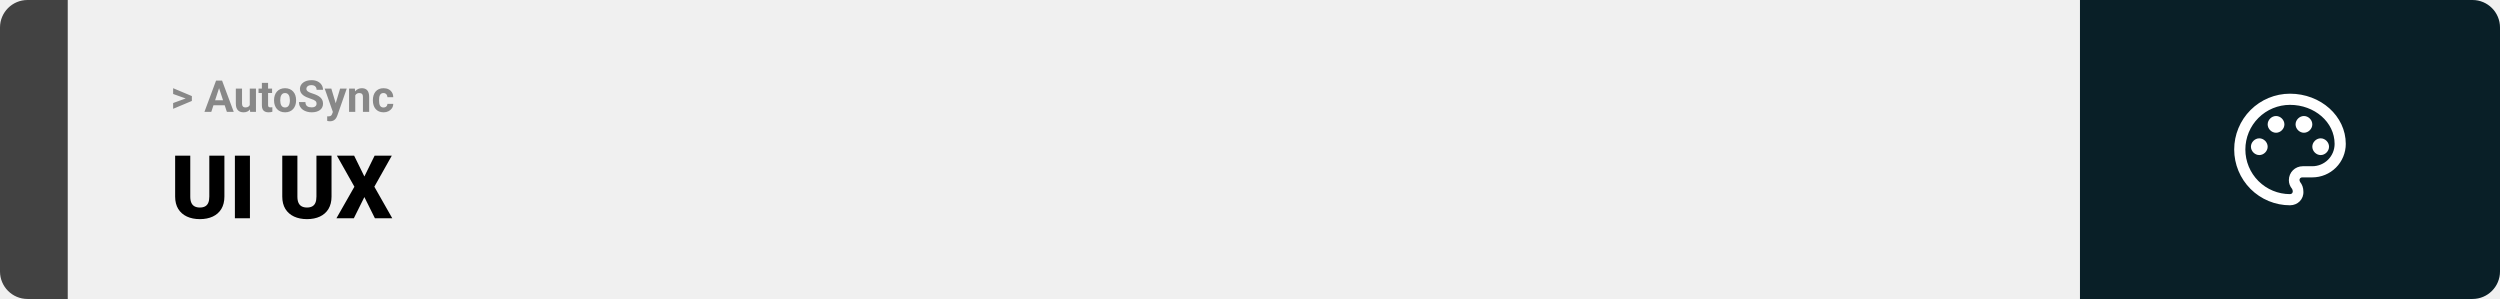
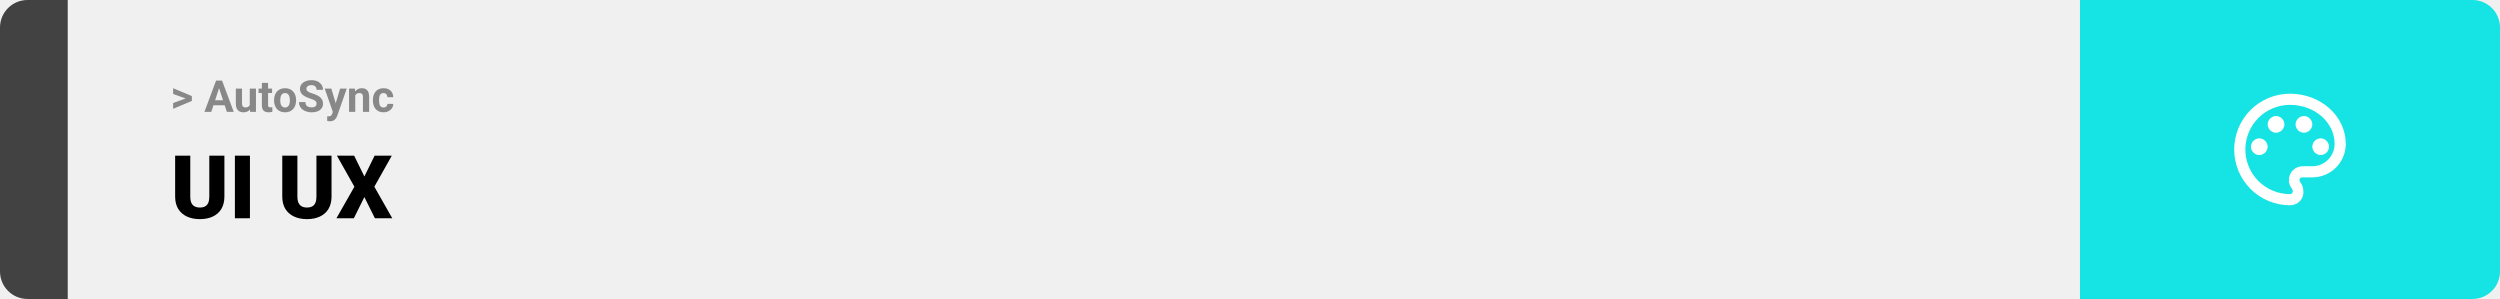
<svg xmlns="http://www.w3.org/2000/svg" width="1363" height="163" viewBox="0 0 1363 163" fill="none">
  <path d="M0 15C0 6.716 6.716 0 15 0H37V163H15C6.716 163 0 156.284 0 148V15Z" fill="#424242" />
  <rect width="1097" height="163" transform="translate(37)" fill="#F0F0F0" />
  <path d="M101.906 53.922L94.394 51.238V48.086L104.602 52.375V54.637L101.906 53.922ZM94.394 56.172L101.918 53.43L104.602 52.785V55.035L94.394 59.324V56.172ZM119.836 46.855L115.195 61H111.457L117.797 43.938H120.176L119.836 46.855ZM123.691 61L119.039 46.855L118.664 43.938H121.066L127.441 61H123.691ZM123.48 54.648V57.402H114.469V54.648H123.48ZM136.172 57.965V48.32H139.547V61H136.371L136.172 57.965ZM136.547 55.363L137.543 55.34C137.543 56.184 137.445 56.969 137.25 57.695C137.055 58.414 136.762 59.039 136.371 59.57C135.98 60.094 135.488 60.504 134.895 60.801C134.301 61.09 133.602 61.234 132.797 61.234C132.18 61.234 131.609 61.148 131.086 60.977C130.57 60.797 130.125 60.52 129.75 60.145C129.383 59.762 129.094 59.273 128.883 58.68C128.68 58.078 128.578 57.355 128.578 56.512V48.32H131.953V56.535C131.953 56.91 131.996 57.227 132.082 57.484C132.176 57.742 132.305 57.953 132.469 58.117C132.633 58.281 132.824 58.398 133.043 58.469C133.27 58.539 133.52 58.574 133.793 58.574C134.488 58.574 135.035 58.434 135.434 58.152C135.84 57.871 136.125 57.488 136.289 57.004C136.461 56.512 136.547 55.965 136.547 55.363ZM148.336 48.32V50.711H140.953V48.32H148.336ZM142.781 45.191H146.156V57.18C146.156 57.547 146.203 57.828 146.297 58.023C146.398 58.219 146.547 58.355 146.742 58.434C146.938 58.504 147.184 58.539 147.48 58.539C147.691 58.539 147.879 58.531 148.043 58.516C148.215 58.492 148.359 58.469 148.477 58.445L148.488 60.93C148.199 61.023 147.887 61.098 147.551 61.152C147.215 61.207 146.844 61.234 146.438 61.234C145.695 61.234 145.047 61.113 144.492 60.871C143.945 60.621 143.523 60.223 143.227 59.676C142.93 59.129 142.781 58.41 142.781 57.52V45.191ZM149.414 54.789V54.543C149.414 53.613 149.547 52.758 149.812 51.977C150.078 51.188 150.465 50.504 150.973 49.926C151.48 49.348 152.105 48.898 152.848 48.578C153.59 48.25 154.441 48.086 155.402 48.086C156.363 48.086 157.219 48.25 157.969 48.578C158.719 48.898 159.348 49.348 159.855 49.926C160.371 50.504 160.762 51.188 161.027 51.977C161.293 52.758 161.426 53.613 161.426 54.543V54.789C161.426 55.711 161.293 56.566 161.027 57.355C160.762 58.137 160.371 58.82 159.855 59.406C159.348 59.984 158.723 60.434 157.98 60.754C157.238 61.074 156.387 61.234 155.426 61.234C154.465 61.234 153.609 61.074 152.859 60.754C152.117 60.434 151.488 59.984 150.973 59.406C150.465 58.82 150.078 58.137 149.812 57.355C149.547 56.566 149.414 55.711 149.414 54.789ZM152.789 54.543V54.789C152.789 55.32 152.836 55.816 152.93 56.277C153.023 56.738 153.172 57.145 153.375 57.496C153.586 57.84 153.859 58.109 154.195 58.305C154.531 58.5 154.941 58.598 155.426 58.598C155.895 58.598 156.297 58.5 156.633 58.305C156.969 58.109 157.238 57.84 157.441 57.496C157.645 57.145 157.793 56.738 157.887 56.277C157.988 55.816 158.039 55.32 158.039 54.789V54.543C158.039 54.027 157.988 53.543 157.887 53.09C157.793 52.629 157.641 52.223 157.43 51.871C157.227 51.512 156.957 51.23 156.621 51.027C156.285 50.824 155.879 50.723 155.402 50.723C154.926 50.723 154.52 50.824 154.184 51.027C153.855 51.23 153.586 51.512 153.375 51.871C153.172 52.223 153.023 52.629 152.93 53.09C152.836 53.543 152.789 54.027 152.789 54.543ZM172.594 56.535C172.594 56.23 172.547 55.957 172.453 55.715C172.367 55.465 172.203 55.238 171.961 55.035C171.719 54.824 171.379 54.617 170.941 54.414C170.504 54.211 169.938 54 169.242 53.781C168.469 53.531 167.734 53.25 167.039 52.938C166.352 52.625 165.742 52.262 165.211 51.848C164.688 51.426 164.273 50.938 163.969 50.383C163.672 49.828 163.523 49.184 163.523 48.449C163.523 47.738 163.68 47.094 163.992 46.516C164.305 45.93 164.742 45.43 165.305 45.016C165.867 44.594 166.531 44.27 167.297 44.043C168.07 43.816 168.918 43.703 169.84 43.703C171.098 43.703 172.195 43.93 173.133 44.383C174.07 44.836 174.797 45.457 175.312 46.246C175.836 47.035 176.098 47.938 176.098 48.953H172.605C172.605 48.453 172.5 48.016 172.289 47.641C172.086 47.258 171.773 46.957 171.352 46.738C170.938 46.52 170.414 46.41 169.781 46.41C169.172 46.41 168.664 46.504 168.258 46.691C167.852 46.871 167.547 47.117 167.344 47.43C167.141 47.734 167.039 48.078 167.039 48.461C167.039 48.75 167.109 49.012 167.25 49.246C167.398 49.48 167.617 49.699 167.906 49.902C168.195 50.105 168.551 50.297 168.973 50.477C169.395 50.656 169.883 50.832 170.438 51.004C171.367 51.285 172.184 51.602 172.887 51.953C173.598 52.305 174.191 52.699 174.668 53.137C175.145 53.574 175.504 54.07 175.746 54.625C175.988 55.18 176.109 55.809 176.109 56.512C176.109 57.254 175.965 57.918 175.676 58.504C175.387 59.09 174.969 59.586 174.422 59.992C173.875 60.398 173.223 60.707 172.465 60.918C171.707 61.129 170.859 61.234 169.922 61.234C169.078 61.234 168.246 61.125 167.426 60.906C166.605 60.68 165.859 60.34 165.188 59.887C164.523 59.434 163.992 58.855 163.594 58.152C163.195 57.449 162.996 56.617 162.996 55.656H166.523C166.523 56.188 166.605 56.637 166.77 57.004C166.934 57.371 167.164 57.668 167.461 57.895C167.766 58.121 168.125 58.285 168.539 58.387C168.961 58.488 169.422 58.539 169.922 58.539C170.531 58.539 171.031 58.453 171.422 58.281C171.82 58.109 172.113 57.871 172.301 57.566C172.496 57.262 172.594 56.918 172.594 56.535ZM182.051 59.57L185.414 48.32H189.035L183.938 62.91C183.828 63.23 183.68 63.574 183.492 63.941C183.312 64.309 183.066 64.656 182.754 64.984C182.449 65.32 182.062 65.594 181.594 65.805C181.133 66.016 180.566 66.121 179.895 66.121C179.574 66.121 179.312 66.102 179.109 66.062C178.906 66.023 178.664 65.969 178.383 65.898V63.426C178.469 63.426 178.559 63.426 178.652 63.426C178.746 63.434 178.836 63.438 178.922 63.438C179.367 63.438 179.73 63.387 180.012 63.285C180.293 63.184 180.52 63.027 180.691 62.816C180.863 62.613 181 62.348 181.102 62.02L182.051 59.57ZM180.645 48.32L183.398 57.508L183.879 61.082L181.582 61.328L177.023 48.32H180.645ZM193.688 51.027V61H190.312V48.32H193.477L193.688 51.027ZM193.195 54.215H192.281C192.281 53.277 192.402 52.434 192.645 51.684C192.887 50.926 193.227 50.281 193.664 49.75C194.102 49.211 194.621 48.801 195.223 48.52C195.832 48.23 196.512 48.086 197.262 48.086C197.855 48.086 198.398 48.172 198.891 48.344C199.383 48.516 199.805 48.789 200.156 49.164C200.516 49.539 200.789 50.035 200.977 50.652C201.172 51.27 201.27 52.023 201.27 52.914V61H197.871V52.902C197.871 52.34 197.793 51.902 197.637 51.59C197.48 51.277 197.25 51.059 196.945 50.934C196.648 50.801 196.281 50.734 195.844 50.734C195.391 50.734 194.996 50.824 194.66 51.004C194.332 51.184 194.059 51.434 193.84 51.754C193.629 52.066 193.469 52.434 193.359 52.855C193.25 53.277 193.195 53.73 193.195 54.215ZM209.074 58.598C209.488 58.598 209.855 58.52 210.176 58.363C210.496 58.199 210.746 57.973 210.926 57.684C211.113 57.387 211.211 57.039 211.219 56.641H214.395C214.387 57.531 214.148 58.324 213.68 59.02C213.211 59.707 212.582 60.25 211.793 60.648C211.004 61.039 210.121 61.234 209.145 61.234C208.16 61.234 207.301 61.07 206.566 60.742C205.84 60.414 205.234 59.961 204.75 59.383C204.266 58.797 203.902 58.117 203.66 57.344C203.418 56.562 203.297 55.727 203.297 54.836V54.496C203.297 53.598 203.418 52.762 203.66 51.988C203.902 51.207 204.266 50.527 204.75 49.949C205.234 49.363 205.84 48.906 206.566 48.578C207.293 48.25 208.145 48.086 209.121 48.086C210.16 48.086 211.07 48.285 211.852 48.684C212.641 49.082 213.258 49.652 213.703 50.395C214.156 51.129 214.387 52 214.395 53.008H211.219C211.211 52.586 211.121 52.203 210.949 51.859C210.785 51.516 210.543 51.242 210.223 51.039C209.91 50.828 209.523 50.723 209.062 50.723C208.57 50.723 208.168 50.828 207.855 51.039C207.543 51.242 207.301 51.523 207.129 51.883C206.957 52.234 206.836 52.637 206.766 53.09C206.703 53.535 206.672 54.004 206.672 54.496V54.836C206.672 55.328 206.703 55.801 206.766 56.254C206.828 56.707 206.945 57.109 207.117 57.461C207.297 57.812 207.543 58.09 207.855 58.293C208.168 58.496 208.574 58.598 209.074 58.598Z" fill="#888888" />
  <path d="M114.117 84.875H122.344V107.164C122.344 109.82 121.789 112.07 120.68 113.914C119.57 115.742 118.016 117.125 116.016 118.062C114.016 119 111.664 119.469 108.961 119.469C106.289 119.469 103.938 119 101.906 118.062C99.891 117.125 98.312 115.742 97.172 113.914C96.047 112.07 95.484 109.82 95.484 107.164V84.875H103.734V107.164C103.734 108.57 103.938 109.719 104.344 110.609C104.75 111.484 105.344 112.125 106.125 112.531C106.906 112.938 107.852 113.141 108.961 113.141C110.086 113.141 111.031 112.938 111.797 112.531C112.562 112.125 113.141 111.484 113.531 110.609C113.922 109.719 114.117 108.57 114.117 107.164V84.875ZM136.266 84.875V119H128.062V84.875H136.266ZM172.523 84.875H180.75V107.164C180.75 109.82 180.195 112.07 179.086 113.914C177.977 115.742 176.422 117.125 174.422 118.062C172.422 119 170.07 119.469 167.367 119.469C164.695 119.469 162.344 119 160.312 118.062C158.297 117.125 156.719 115.742 155.578 113.914C154.453 112.07 153.891 109.82 153.891 107.164V84.875H162.141V107.164C162.141 108.57 162.344 109.719 162.75 110.609C163.156 111.484 163.75 112.125 164.531 112.531C165.312 112.938 166.258 113.141 167.367 113.141C168.492 113.141 169.438 112.938 170.203 112.531C170.969 112.125 171.547 111.484 171.938 110.609C172.328 109.719 172.523 108.57 172.523 107.164V84.875ZM193.078 84.875L198.656 96.219L204.234 84.875H213.609L204.094 101.797L213.867 119H204.398L198.656 107.445L192.914 119H183.422L193.219 101.797L183.68 84.875H193.078Z" fill="black" />
-   <path d="M1134 0H1348C1356.28 0 1363 6.716 1363 15V148C1363 156.284 1356.28 163 1348 163H1134V0Z" fill="#091F27" />
+   <path d="M1134 0H1348C1356.28 0 1363 6.716 1363 15V148C1363 156.284 1356.28 163 1348 163H1134V0Z" fill="#16E3E3" />
  <path d="M1248.5 111.917C1244.51 111.917 1240.55 111.13 1236.86 109.601C1233.17 108.073 1229.82 105.832 1226.99 103.008C1221.29 97.304 1218.08 89.567 1218.08 81.5C1218.08 73.433 1221.29 65.696 1226.99 59.992C1232.7 54.288 1240.43 51.083 1248.5 51.083C1265.23 51.083 1278.92 63.25 1278.92 78.458C1278.92 83.299 1276.99 87.941 1273.57 91.363C1270.15 94.786 1265.51 96.708 1260.67 96.708H1255.19C1254.28 96.708 1253.67 97.317 1253.67 98.229C1253.67 98.533 1253.97 98.838 1253.97 99.142C1255.19 100.662 1255.8 102.487 1255.8 104.312C1256.1 108.571 1252.76 111.917 1248.5 111.917ZM1248.5 57.167C1242.05 57.167 1235.86 59.73 1231.29 64.294C1226.73 68.857 1224.17 75.046 1224.17 81.5C1224.17 87.954 1226.73 94.143 1231.29 98.706C1235.86 103.27 1242.05 105.833 1248.5 105.833C1249.41 105.833 1250.02 105.225 1250.02 104.312C1250.02 103.704 1249.72 103.4 1249.72 103.096C1248.5 101.575 1247.89 100.054 1247.89 98.229C1247.89 93.971 1251.24 90.625 1255.5 90.625H1260.67C1263.89 90.625 1266.99 89.343 1269.27 87.061C1271.55 84.78 1272.83 81.685 1272.83 78.458C1272.83 66.596 1261.88 57.167 1248.5 57.167ZM1231.77 75.417C1234.2 75.417 1236.33 77.546 1236.33 79.979C1236.33 82.412 1234.2 84.542 1231.77 84.542C1229.34 84.542 1227.21 82.412 1227.21 79.979C1227.21 77.546 1229.34 75.417 1231.77 75.417ZM1240.9 63.25C1243.33 63.25 1245.46 65.379 1245.46 67.812C1245.46 70.246 1243.33 72.375 1240.9 72.375C1238.46 72.375 1236.33 70.246 1236.33 67.812C1236.33 65.379 1238.46 63.25 1240.9 63.25ZM1256.1 63.25C1258.54 63.25 1260.67 65.379 1260.67 67.812C1260.67 70.246 1258.54 72.375 1256.1 72.375C1253.67 72.375 1251.54 70.246 1251.54 67.812C1251.54 65.379 1253.67 63.25 1256.1 63.25ZM1265.23 75.417C1267.66 75.417 1269.79 77.546 1269.79 79.979C1269.79 82.412 1267.66 84.542 1265.23 84.542C1262.8 84.542 1260.67 82.412 1260.67 79.979C1260.67 77.546 1262.8 75.417 1265.23 75.417Z" fill="white" />
</svg>
